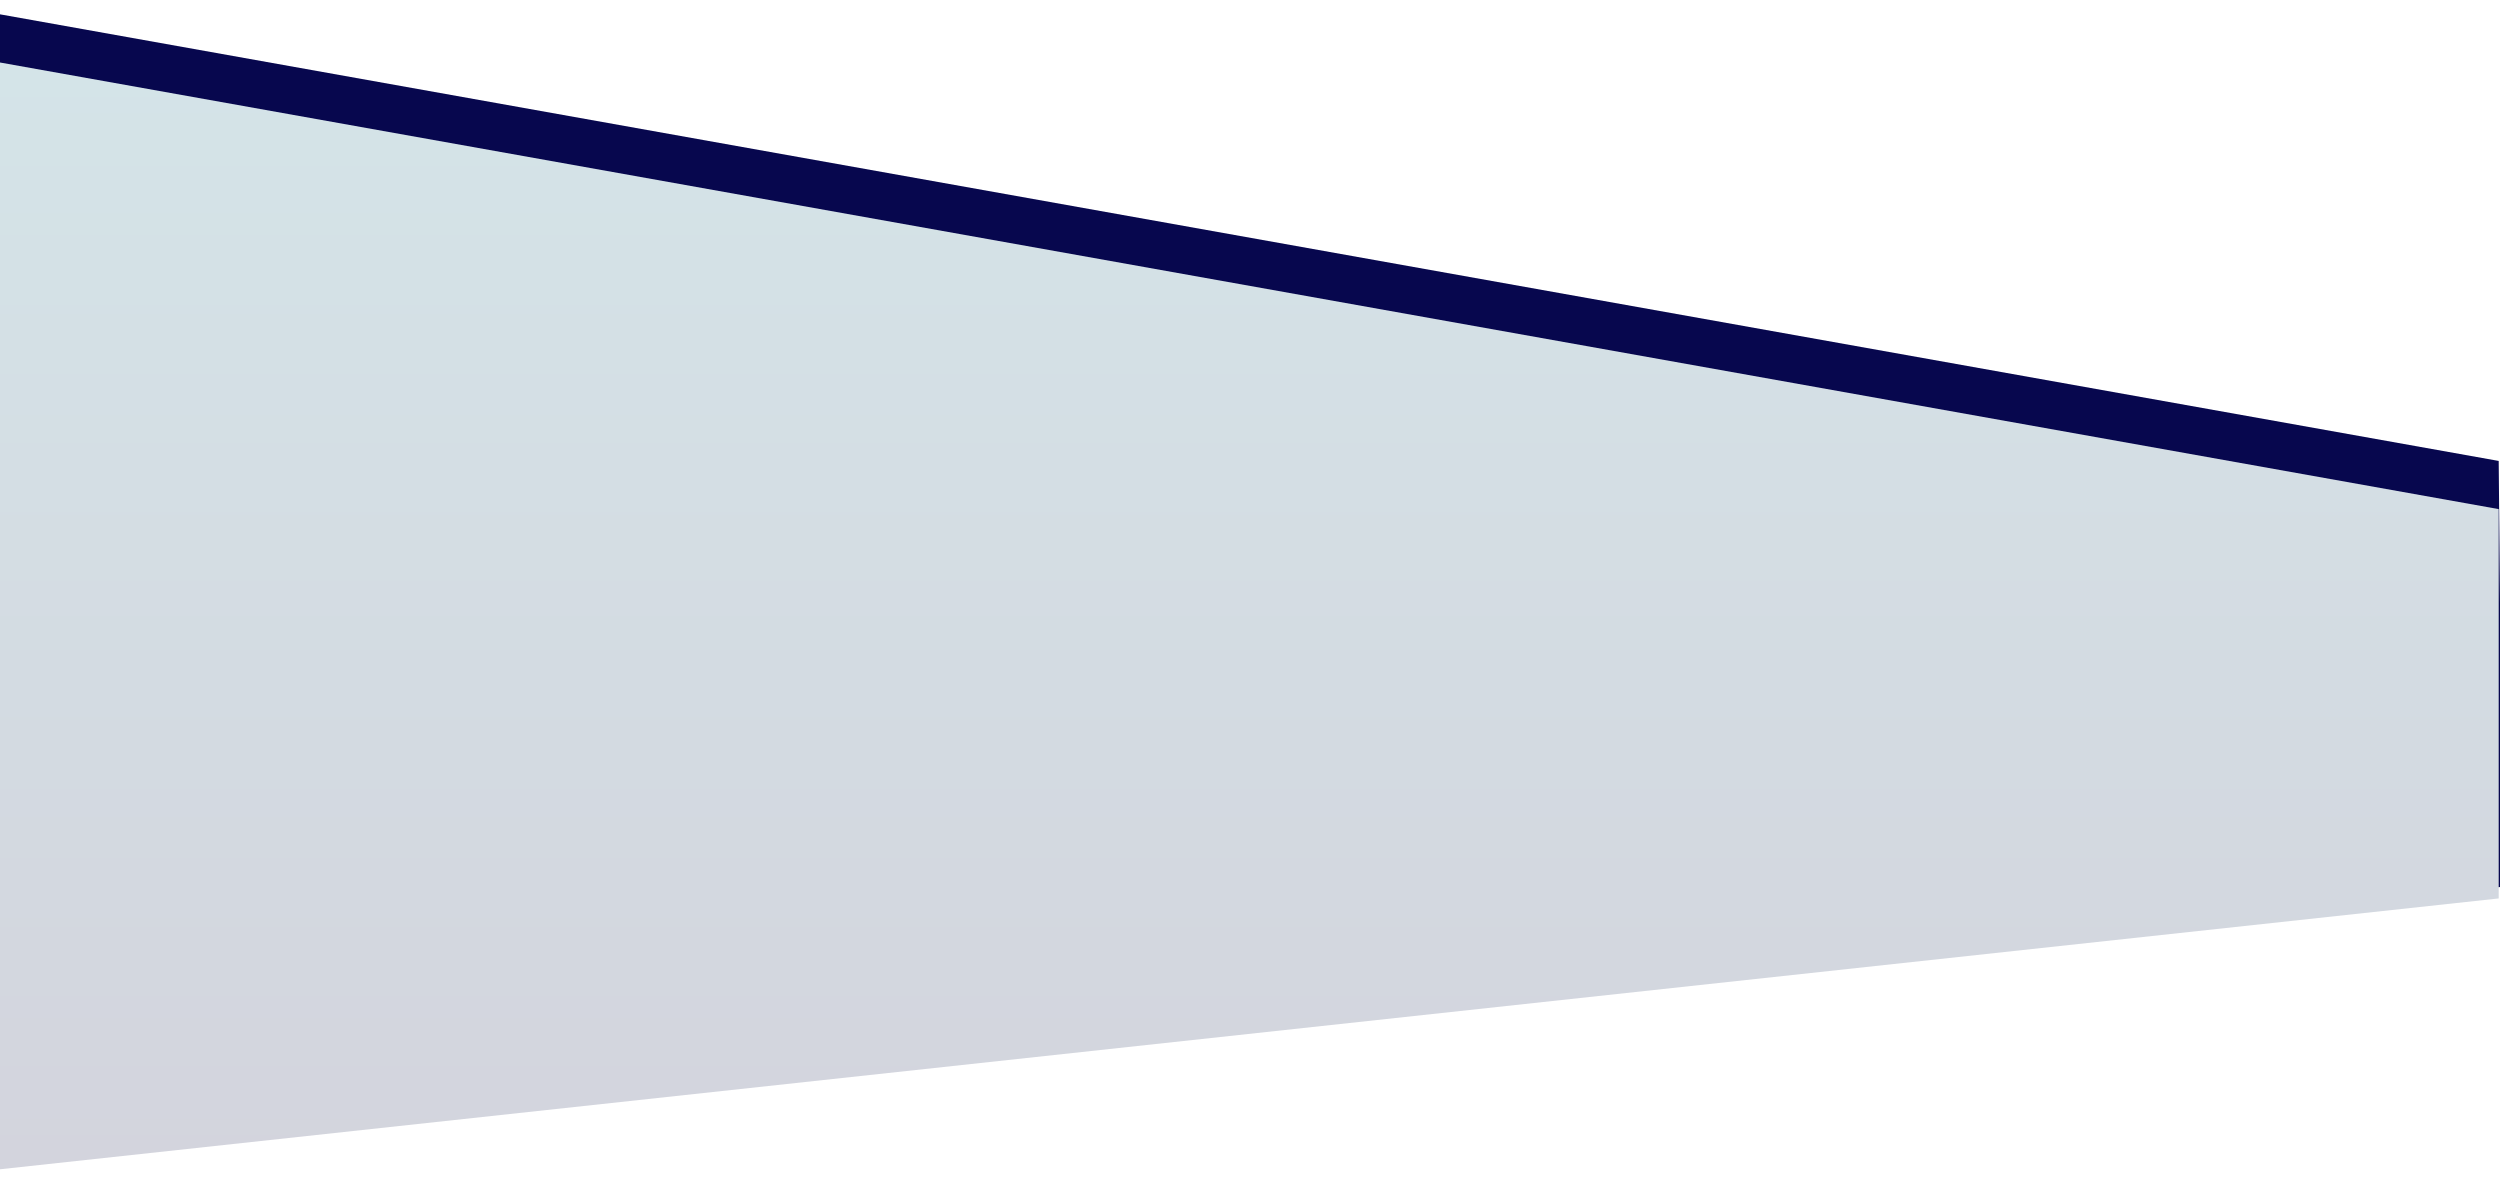
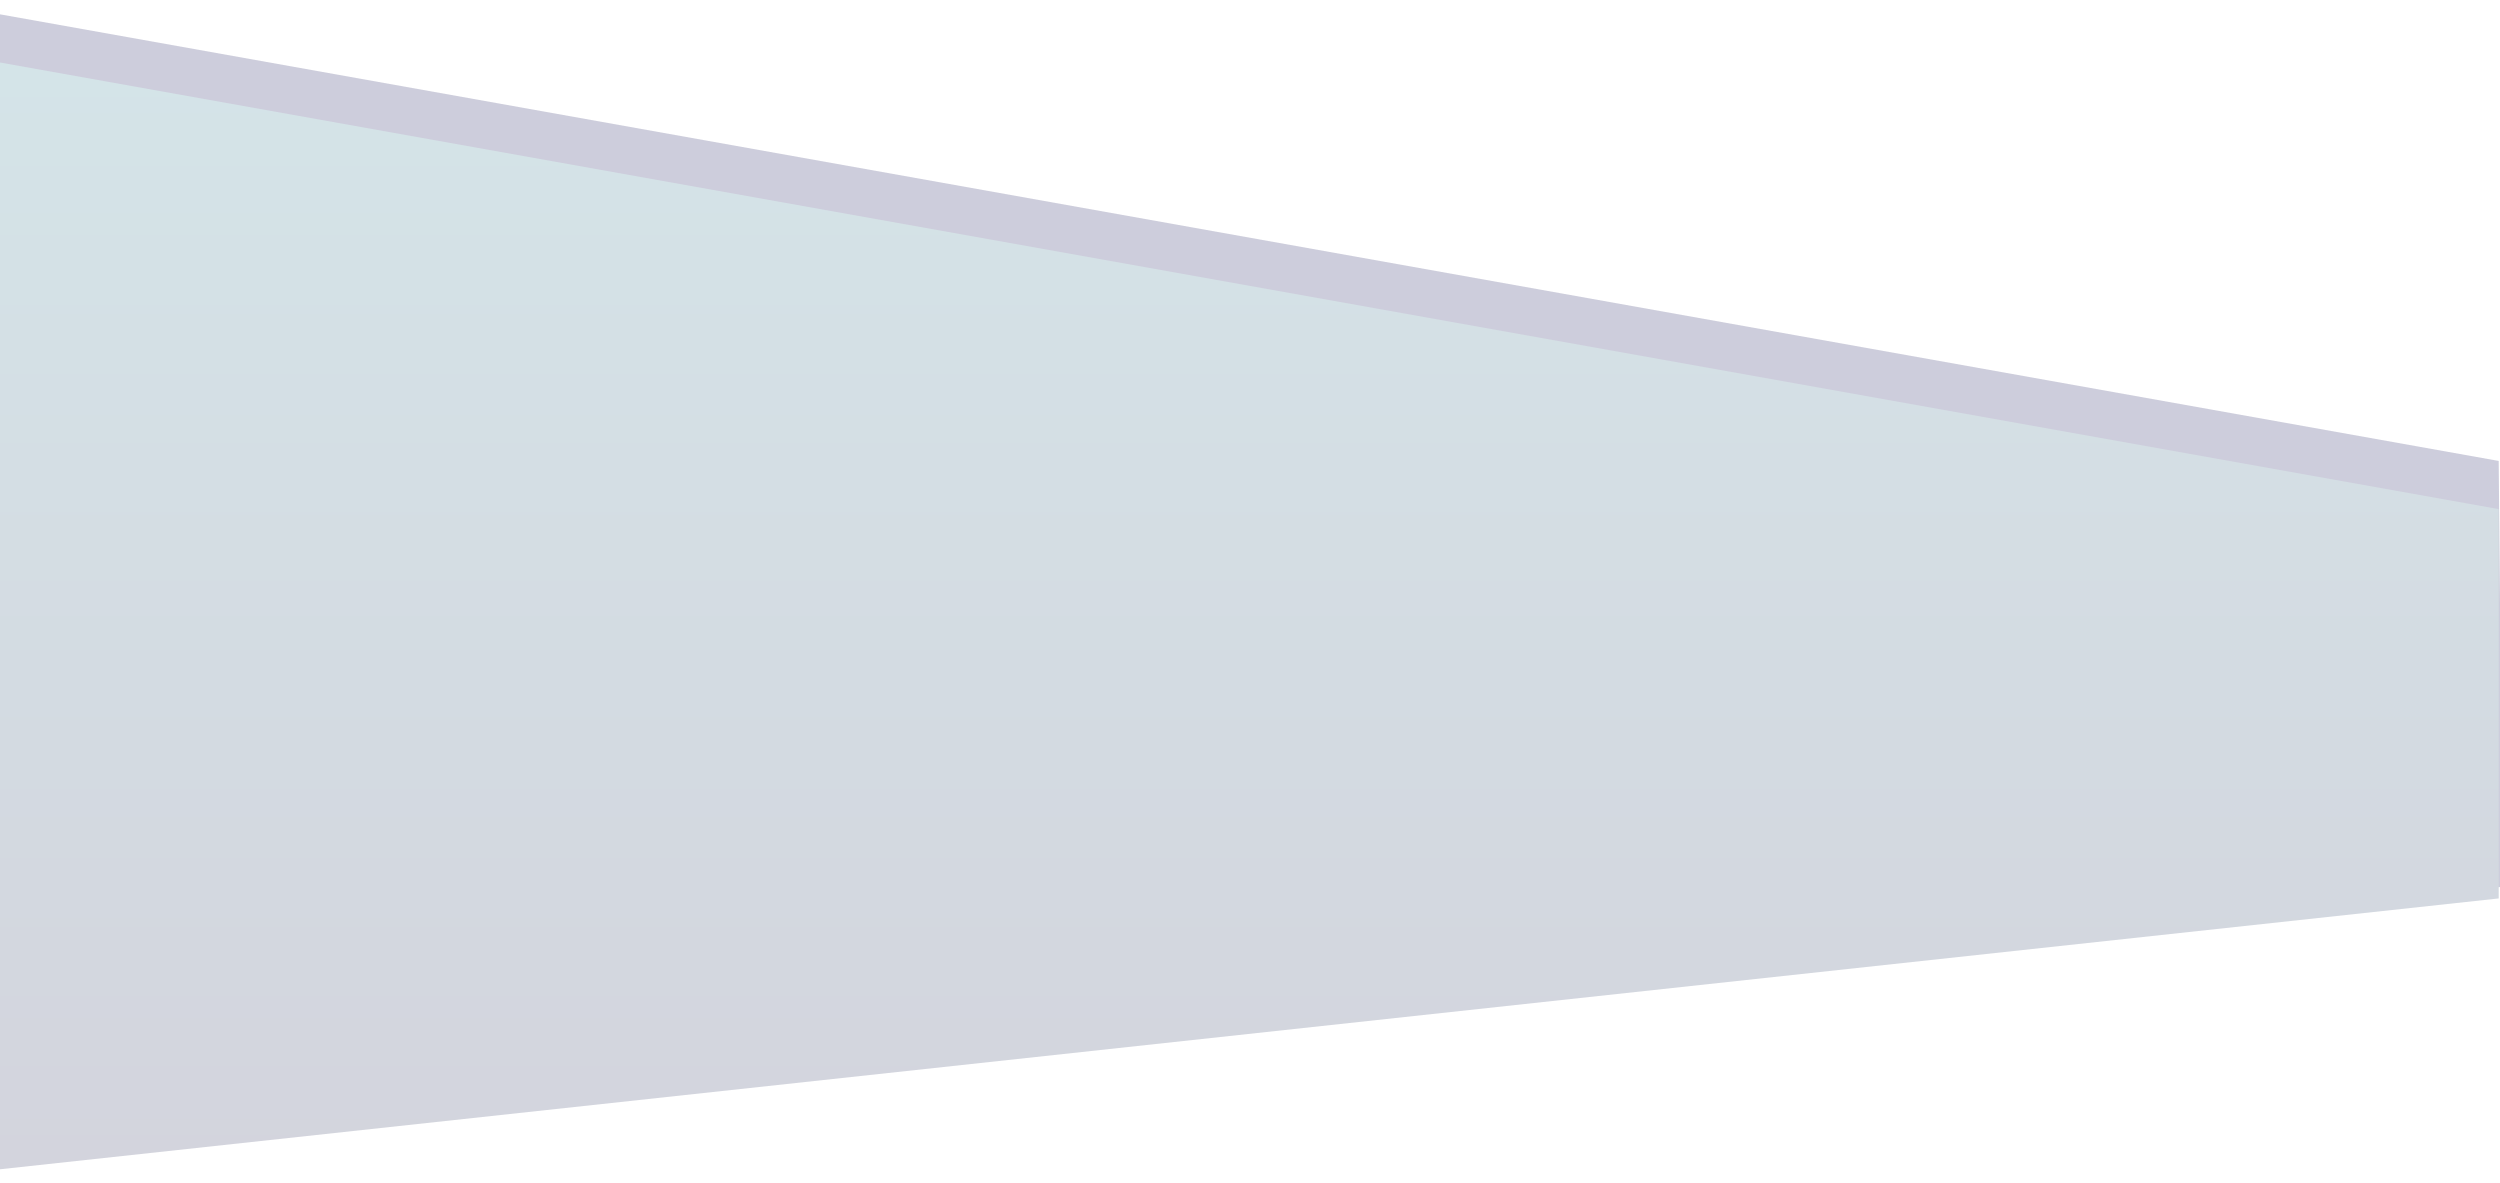
- <svg xmlns="http://www.w3.org/2000/svg" viewBox="0 0 1920 908" enable-background="new 0 0 1920 908">
-   <style type="text/css">.st0{opacity:0.2;} .st1{fill:#07074E;} .st2{fill:url(#SVGID_1_);}</style>
-   <path d="M0 894l1922-213-3-327L0 11z" class="st1" />
-   <linearGradient id="SVGID_1_" x1="2281.5" x2="2281.5" y1="936" y2="86" gradientUnits="userSpaceOnUse" gradientTransform="matrix(-1.002 0 0 -1 3245.766 984)">
-     <stop offset="0" stop-color="#D4E4E8" />
-     <stop offset="1" stop-color="#D3D4DD" />
-   </linearGradient>
-   <path d="M0 898l1919-208V391L0 48z" class="st2" />
+ <svg xmlns="http://www.w3.org/2000/svg" version="1.1" id="Layer_1" x="0px" y="0px" viewBox="0 0 1920 908" style="enable-background:new 0 0 1920 908;" xml:space="preserve">
+   <style type="text/css">
+ 	.st0{opacity:0.2;}
+ 	.st1{fill:#07074E;}
+ 	.st2{fill:url(#SVGID_1_);}
+ </style>
+   <g>
+     <g class="st0">
+       <polygon class="st1" points="0,894 1922,681 1919,354 0,11   " />
+     </g>
+     <g>
+       <linearGradient id="SVGID_1_" gradientUnits="userSpaceOnUse" x1="2281.5" y1="936" x2="2281.5" y2="86" gradientTransform="matrix(-1.0021 0 0 -1 3245.766 984)">
+         <stop offset="0" style="stop-color:#D4E4E8" />
+         <stop offset="1" style="stop-color:#D3D4DD" />
+       </linearGradient>
+       <polygon class="st2" points="0,898 1919,690 1919,391 0,48   " />
+     </g>
+   </g>
</svg>
